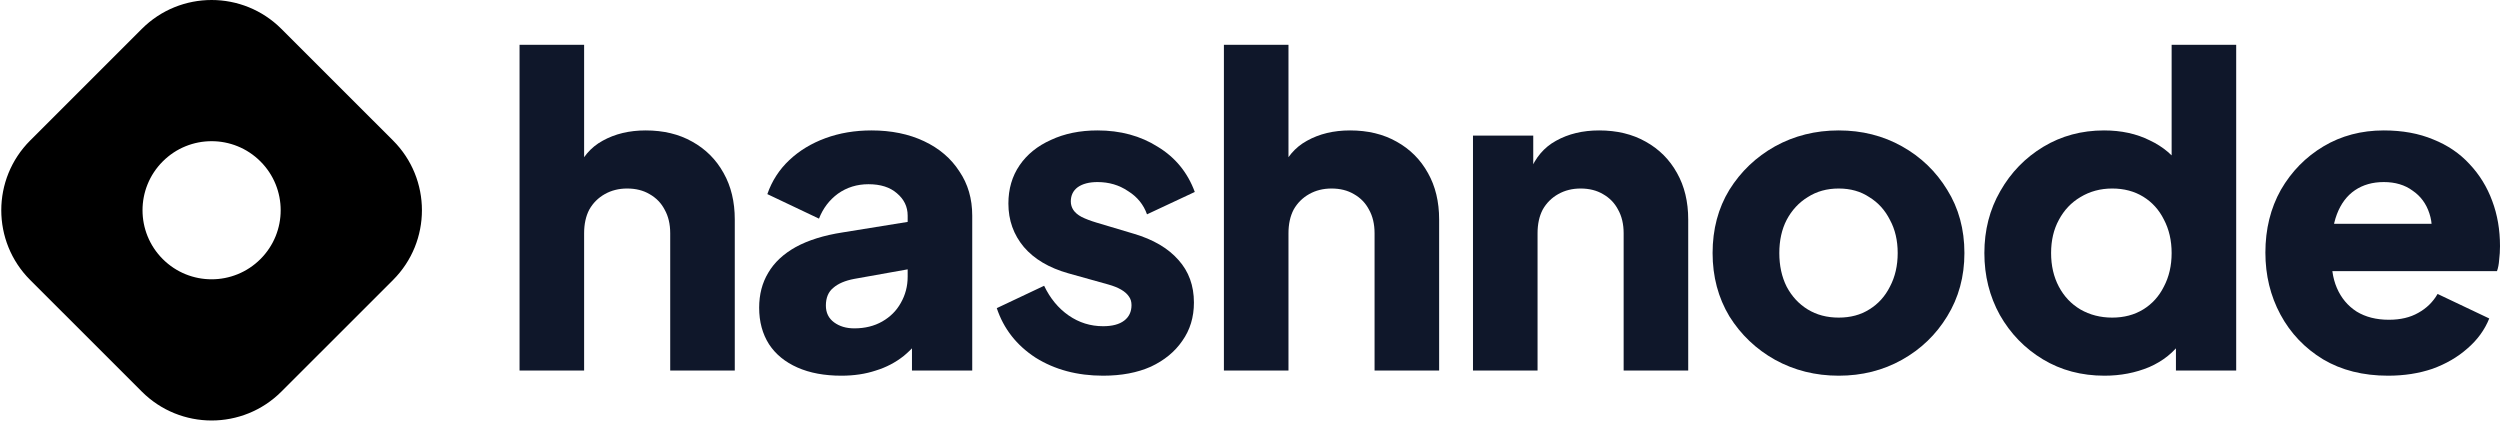
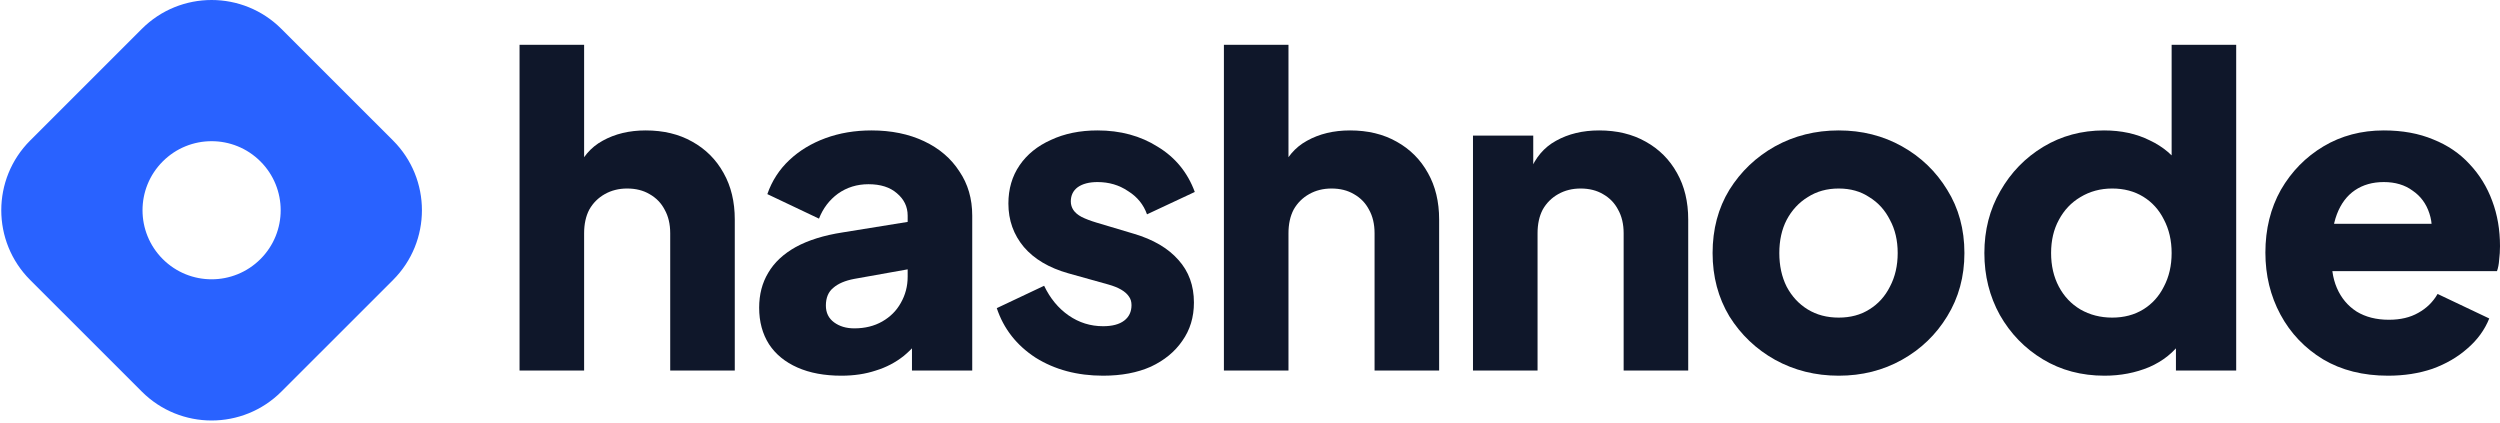
<svg xmlns="http://www.w3.org/2000/svg" width="1202" height="203" viewBox="0 0 1202 203" fill="none">
-   <path fill-rule="evenodd" clip-rule="evenodd" d="M14.512 67.549C-4.018 86.072 -4.018 116.101 14.512 134.623L68.19 188.282C86.72 206.804 116.761 206.804 135.29 188.282L188.969 134.623C207.498 116.1 207.498 86.07 188.969 67.549L135.29 13.891C116.759 -4.63 86.719 -4.63 68.19 13.891L14.512 67.549ZM125.224 124.563C138.195 111.596 138.195 90.576 125.224 77.611C112.254 64.644 91.225 64.644 78.256 77.611C65.284 90.577 65.284 111.596 78.256 124.563C91.227 137.528 112.254 137.528 125.225 124.563H125.224Z" fill="#000000" />
+   <path fill-rule="evenodd" clip-rule="evenodd" d="M14.512 67.549C-4.018 86.072 -4.018 116.101 14.512 134.623L68.19 188.282C86.72 206.804 116.761 206.804 135.29 188.282L188.969 134.623C207.498 116.1 207.498 86.07 188.969 67.549L135.29 13.891C116.759 -4.63 86.719 -4.63 68.19 13.891L14.512 67.549ZM125.224 124.563C138.195 111.596 138.195 90.576 125.224 77.611C112.254 64.644 91.225 64.644 78.256 77.611C65.284 90.577 65.284 111.596 78.256 124.563C91.227 137.528 112.254 137.528 125.225 124.563H125.224Z" fill="#2962FF" />
  <path d="M249.799 178.152V21.539H280.843V87.536L277.118 82.57C279.74 75.812 283.948 70.847 289.743 67.675C295.676 64.364 302.575 62.709 310.439 62.709C318.994 62.709 326.445 64.502 332.792 68.088C339.277 71.674 344.313 76.709 347.9 83.191C351.488 89.536 353.281 96.984 353.281 105.535V178.152H322.237V112.155C322.237 107.742 321.34 103.949 319.546 100.777C317.89 97.604 315.476 95.122 312.302 93.329C309.267 91.536 305.679 90.639 301.54 90.639C297.539 90.639 293.951 91.536 290.778 93.329C287.604 95.122 285.121 97.604 283.327 100.777C281.671 103.949 280.843 107.742 280.843 112.155V178.152H249.799Z" fill="#0F172A" />
  <path d="M404.533 180.635C396.392 180.635 389.355 179.325 383.422 176.704C377.489 174.084 372.936 170.36 369.763 165.532C366.589 160.567 365.002 154.705 365.002 147.947C365.002 141.602 366.451 136.016 369.349 131.189C372.246 126.224 376.661 122.086 382.594 118.776C388.665 115.466 396.185 113.121 405.154 111.742L439.717 106.156V128.913L410.742 134.085C406.326 134.913 402.946 136.361 400.6 138.43C398.255 140.361 397.082 143.189 397.082 146.912C397.082 150.361 398.393 153.05 401.014 154.981C403.636 156.912 406.878 157.878 410.742 157.878C415.847 157.878 420.331 156.774 424.194 154.567C428.058 152.361 431.024 149.395 433.094 145.671C435.302 141.809 436.405 137.603 436.405 133.051V103.673C436.405 99.397 434.681 95.811 431.231 92.915C427.92 90.019 423.367 88.57 417.572 88.57C412.053 88.57 407.154 90.087 402.877 93.122C398.738 96.156 395.702 100.156 393.771 105.121L368.935 93.329C371.142 86.984 374.661 81.536 379.49 76.985C384.319 72.433 390.114 68.916 396.875 66.433C403.636 63.951 411.018 62.709 419.02 62.709C428.541 62.709 436.957 64.433 444.27 67.882C451.583 71.33 457.24 76.157 461.241 82.364C465.381 88.432 467.45 95.535 467.45 103.673V178.152H438.475V159.946L445.512 158.705C442.201 163.67 438.544 167.808 434.543 171.118C430.541 174.291 426.057 176.635 421.09 178.152C416.123 179.808 410.604 180.635 404.533 180.635Z" fill="#0F172A" />
  <path d="M530.369 180.635C517.951 180.635 507.12 177.739 497.876 171.946C488.769 166.015 482.56 158.084 479.249 148.154L502.015 137.396C504.913 143.464 508.845 148.223 513.812 151.671C518.779 155.119 524.298 156.843 530.369 156.843C534.785 156.843 538.165 155.947 540.511 154.154C542.856 152.361 544.029 149.878 544.029 146.706C544.029 145.051 543.615 143.671 542.787 142.568C541.959 141.327 540.718 140.223 539.062 139.258C537.406 138.292 535.337 137.465 532.853 136.775L513.605 131.396C504.361 128.775 497.255 124.569 492.288 118.776C487.321 112.845 484.837 105.88 484.837 97.88C484.837 90.846 486.631 84.708 490.218 79.467C493.806 74.226 498.842 70.157 505.327 67.261C511.812 64.227 519.262 62.709 527.679 62.709C538.717 62.709 548.375 65.33 556.654 70.571C565.071 75.674 571.004 82.915 574.453 92.294L551.48 103.052C549.824 98.363 546.789 94.639 542.373 91.88C538.096 88.984 533.198 87.536 527.679 87.536C523.678 87.536 520.504 88.363 518.158 90.019C515.951 91.674 514.847 93.949 514.847 96.846C514.847 98.363 515.261 99.742 516.089 100.983C516.917 102.225 518.227 103.328 520.021 104.294C521.953 105.259 524.298 106.156 527.058 106.983L545.064 112.362C554.446 115.121 561.621 119.328 566.588 124.982C571.556 130.499 574.039 137.327 574.039 145.464C574.039 152.498 572.176 158.636 568.451 163.877C564.864 169.118 559.828 173.256 553.343 176.29C546.858 179.187 539.2 180.635 530.369 180.635Z" fill="#0F172A" />
  <path d="M588.454 178.152V21.539H619.499V87.536L615.773 82.57C618.395 75.812 622.603 70.847 628.398 67.675C634.331 64.364 641.23 62.709 649.095 62.709C657.649 62.709 665.1 64.502 671.447 68.088C677.932 71.674 682.968 76.709 686.556 83.191C690.143 89.536 691.937 96.984 691.937 105.535V178.152H660.892V112.155C660.892 107.742 659.995 103.949 658.201 100.777C656.546 97.604 654.131 95.122 650.958 93.329C647.922 91.536 644.335 90.639 640.195 90.639C636.194 90.639 632.607 91.536 629.433 93.329C626.26 95.122 623.776 97.604 621.982 100.777C620.327 103.949 619.499 107.742 619.499 112.155V178.152H588.454Z" fill="#0F172A" />
  <path d="M708.211 178.152V65.192H737.186V87.536L735.53 82.57C738.152 75.812 742.36 70.847 748.155 67.675C754.088 64.364 760.987 62.709 768.852 62.709C777.406 62.709 784.857 64.502 791.204 68.088C797.689 71.674 802.725 76.709 806.313 83.191C809.9 89.536 811.694 96.984 811.694 105.535V178.152H780.649V112.155C780.649 107.742 779.752 103.949 777.958 100.777C776.303 97.604 773.888 95.122 770.715 93.329C767.679 91.536 764.092 90.639 759.952 90.639C755.951 90.639 752.364 91.536 749.19 93.329C746.017 95.122 743.533 97.604 741.739 100.777C740.084 103.949 739.256 107.742 739.256 112.155V178.152H708.211Z" fill="#0F172A" />
  <path d="M884.056 180.635C872.88 180.635 862.669 178.084 853.425 172.98C844.318 167.877 837.005 160.912 831.486 152.085C826.105 143.12 823.415 132.982 823.415 121.672C823.415 110.224 826.105 100.087 831.486 91.26C837.005 82.433 844.318 75.467 853.425 70.364C862.669 65.261 872.88 62.709 884.056 62.709C895.232 62.709 905.373 65.261 914.48 70.364C923.586 75.467 930.83 82.433 936.211 91.26C941.73 100.087 944.49 110.224 944.49 121.672C944.49 132.982 941.73 143.12 936.211 152.085C930.83 160.912 923.586 167.877 914.48 172.98C905.373 178.084 895.232 180.635 884.056 180.635ZM884.056 152.705C889.713 152.705 894.611 151.395 898.75 148.774C903.028 146.154 906.339 142.499 908.685 137.809C911.168 133.12 912.41 127.741 912.41 121.672C912.41 115.604 911.168 110.293 908.685 105.742C906.339 101.052 903.028 97.397 898.75 94.777C894.611 92.018 889.713 90.639 884.056 90.639C878.399 90.639 873.431 92.018 869.154 94.777C864.877 97.397 861.496 101.052 859.013 105.742C856.667 110.293 855.494 115.604 855.494 121.672C855.494 127.741 856.667 133.12 859.013 137.809C861.496 142.499 864.877 146.154 869.154 148.774C873.431 151.395 878.399 152.705 884.056 152.705Z" fill="#0F172A" />
  <path d="M1011.83 180.635C1000.79 180.635 990.926 178.015 982.233 172.773C973.541 167.532 966.642 160.429 961.537 151.464C956.57 142.499 954.086 132.568 954.086 121.672C954.086 110.638 956.639 100.708 961.744 91.88C966.849 82.915 973.748 75.812 982.44 70.571C991.133 65.33 1000.86 62.709 1011.62 62.709C1019.9 62.709 1027.21 64.296 1033.56 67.468C1040.05 70.502 1045.15 74.847 1048.88 80.502L1044.12 86.708V21.539H1075.16V178.152H1046.19V157.464L1049.08 163.877C1045.22 169.394 1039.98 173.601 1033.35 176.497C1026.73 179.256 1019.56 180.635 1011.83 180.635ZM1015.55 152.705C1021.21 152.705 1026.18 151.395 1030.46 148.774C1034.73 146.154 1038.05 142.499 1040.39 137.809C1042.87 133.12 1044.12 127.741 1044.12 121.672C1044.12 115.604 1042.87 110.224 1040.39 105.535C1038.05 100.846 1034.73 97.191 1030.46 94.57C1026.18 91.949 1021.21 90.639 1015.55 90.639C1009.9 90.639 1004.79 92.018 1000.24 94.777C995.824 97.397 992.375 101.052 989.891 105.742C987.407 110.293 986.166 115.604 986.166 121.672C986.166 127.741 987.407 133.12 989.891 137.809C992.375 142.499 995.824 146.154 1000.24 148.774C1004.79 151.395 1009.9 152.705 1015.55 152.705Z" fill="#0F172A" />
  <path d="M1148.19 180.635C1136.18 180.635 1125.77 178.015 1116.94 172.773C1108.11 167.394 1101.28 160.222 1096.45 151.257C1091.62 142.292 1089.2 132.361 1089.2 121.465C1089.2 110.156 1091.69 100.087 1096.65 91.26C1101.76 82.433 1108.59 75.467 1117.14 70.364C1125.7 65.261 1135.36 62.709 1146.12 62.709C1155.09 62.709 1163.02 64.158 1169.92 67.054C1176.82 69.812 1182.61 73.743 1187.31 78.847C1192.13 83.95 1195.79 89.88 1198.27 96.639C1200.76 103.259 1202 110.5 1202 118.362C1202 120.569 1201.86 122.776 1201.59 124.982C1201.45 127.051 1201.1 128.844 1200.55 130.362H1115.9V107.604H1182.96L1168.26 118.362C1169.64 112.431 1169.58 107.19 1168.06 102.639C1166.54 97.949 1163.85 94.294 1159.99 91.674C1156.26 88.915 1151.64 87.536 1146.12 87.536C1140.74 87.536 1136.12 88.846 1132.25 91.467C1128.39 94.087 1125.49 97.949 1123.56 103.052C1121.63 108.156 1120.87 114.362 1121.28 121.672C1120.73 128.017 1121.49 133.603 1123.56 138.43C1125.63 143.257 1128.8 147.05 1133.08 149.809C1137.36 152.429 1142.53 153.74 1148.6 153.74C1154.12 153.74 1158.81 152.636 1162.68 150.43C1166.68 148.223 1169.78 145.188 1171.99 141.327L1196.83 153.119C1194.62 158.636 1191.1 163.463 1186.27 167.601C1181.58 171.739 1175.99 174.98 1169.51 177.325C1163.02 179.532 1155.92 180.635 1148.19 180.635Z" fill="#0F172A" />
</svg>
